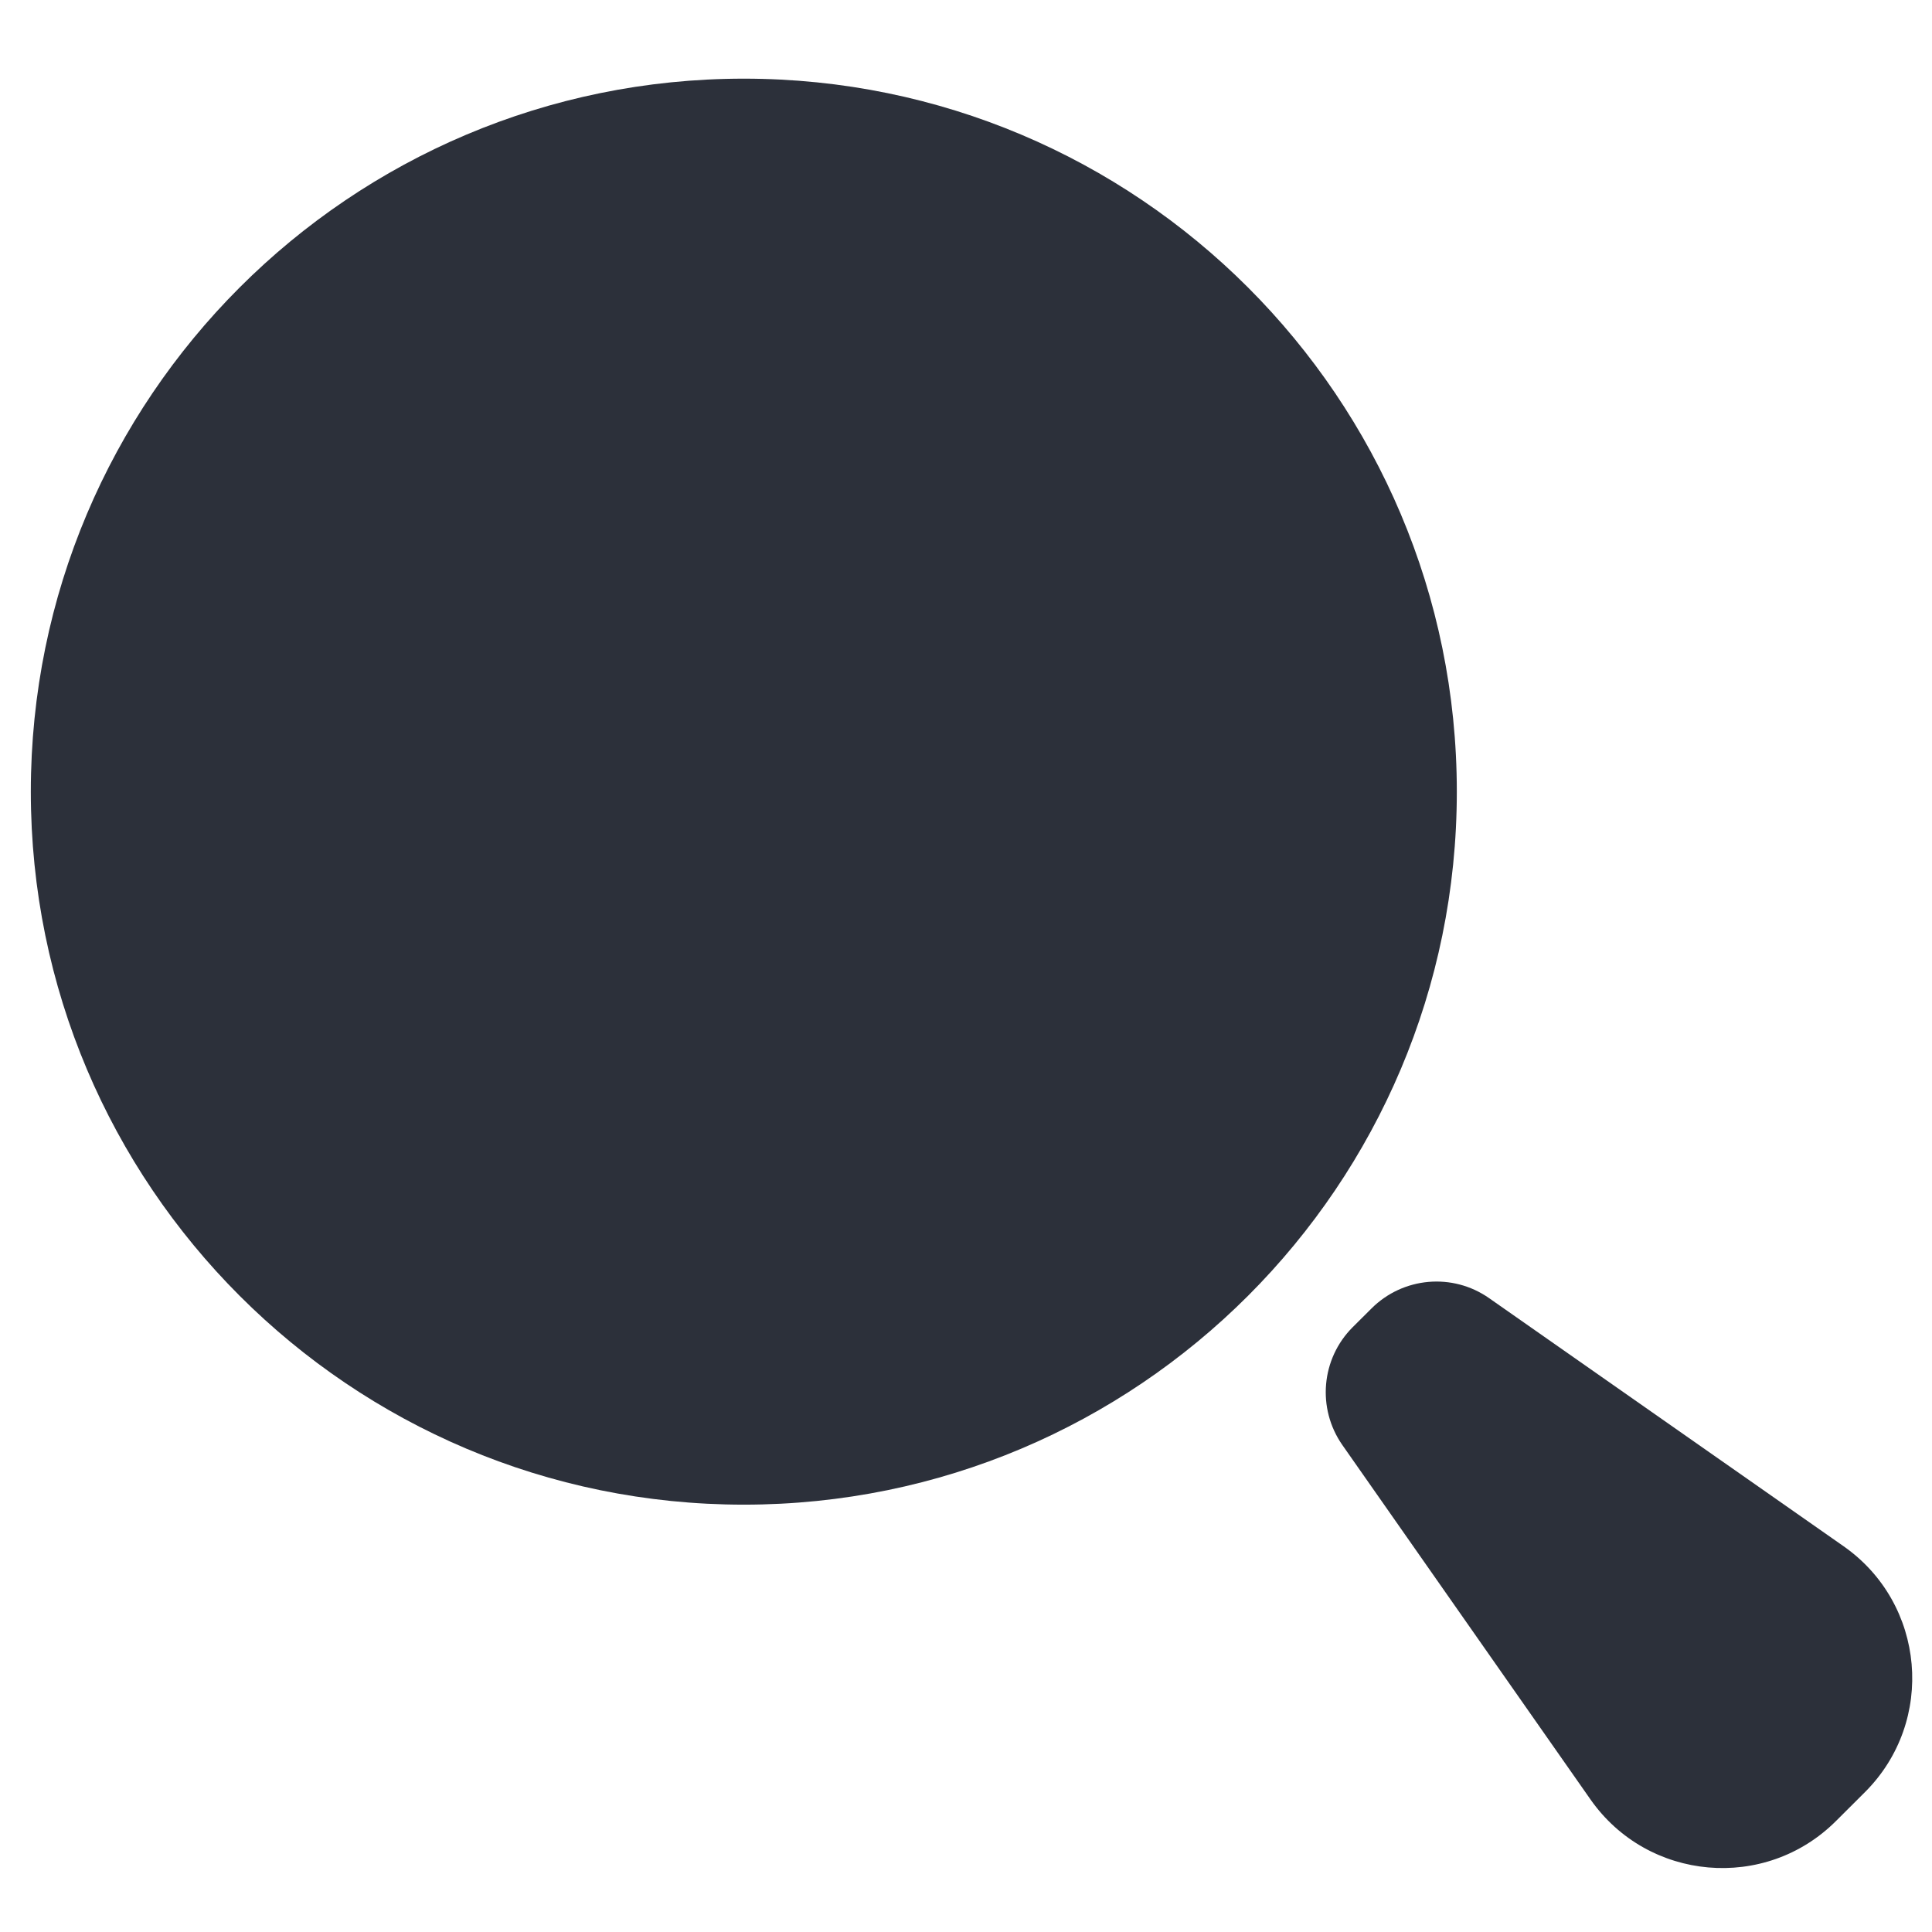
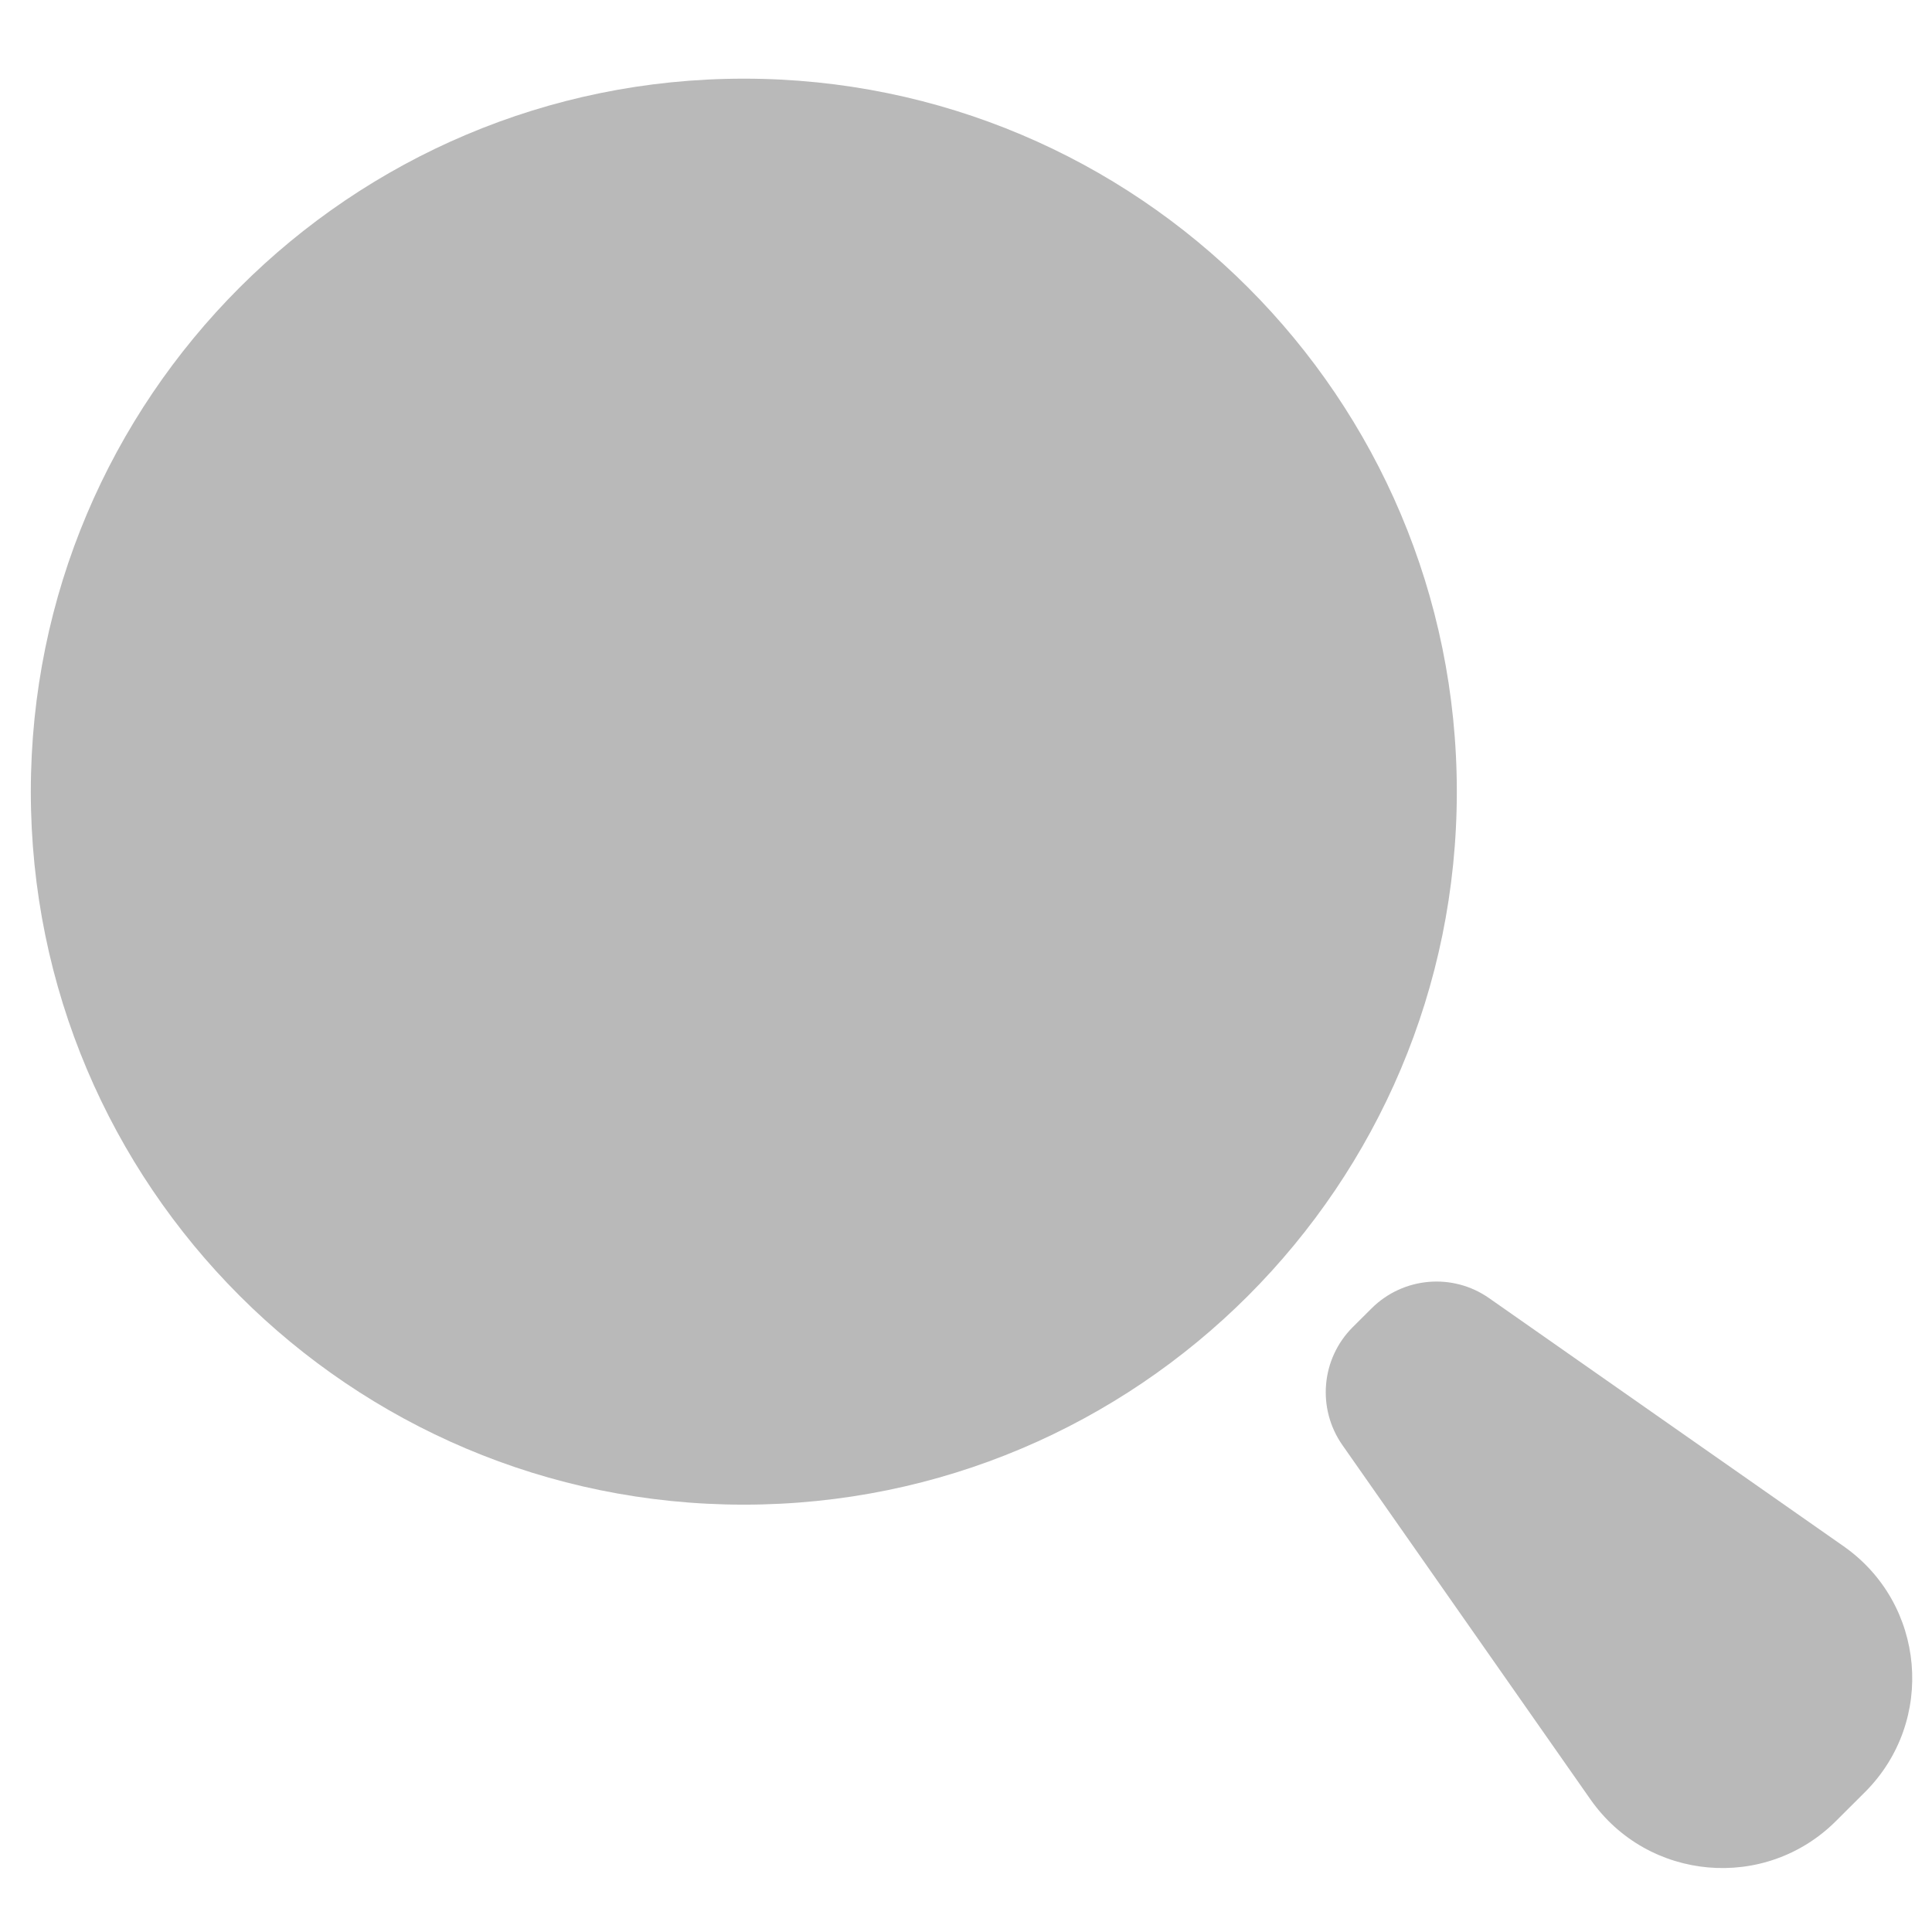
<svg xmlns="http://www.w3.org/2000/svg" width="21" height="21" viewBox="0 0 21 21" fill="none">
-   <path d="M0.335 8.605C0.335 4.324 3.805 0.855 8.085 0.855C12.366 0.855 15.835 4.324 15.835 8.605C15.835 12.885 12.366 16.355 8.085 16.355C3.805 16.355 0.335 12.885 0.335 8.605Z" fill="#2C303A" />
-   <path d="M14.907 14.223C15.25 13.88 15.79 13.832 16.187 14.111L20.039 16.807C20.93 17.431 21.042 18.708 20.273 19.478L19.958 19.792C19.189 20.562 17.911 20.45 17.287 19.558L14.591 15.707C14.313 15.309 14.36 14.769 14.703 14.426L14.907 14.223Z" fill="#2C303A" />
+   <path d="M0.335 8.605C0.335 4.324 3.805 0.855 8.085 0.855C12.366 0.855 15.835 4.324 15.835 8.605C15.835 12.885 12.366 16.355 8.085 16.355C3.805 16.355 0.335 12.885 0.335 8.605Z" fill="#B9B9B9" />
+   <path d="M14.907 14.223C15.25 13.88 15.79 13.832 16.187 14.111L20.039 16.807C20.93 17.431 21.042 18.708 20.273 19.478L19.958 19.792C19.189 20.562 17.911 20.45 17.287 19.558L14.591 15.707C14.313 15.309 14.36 14.769 14.703 14.426L14.907 14.223Z" fill="#B9B9B9" />
</svg>
